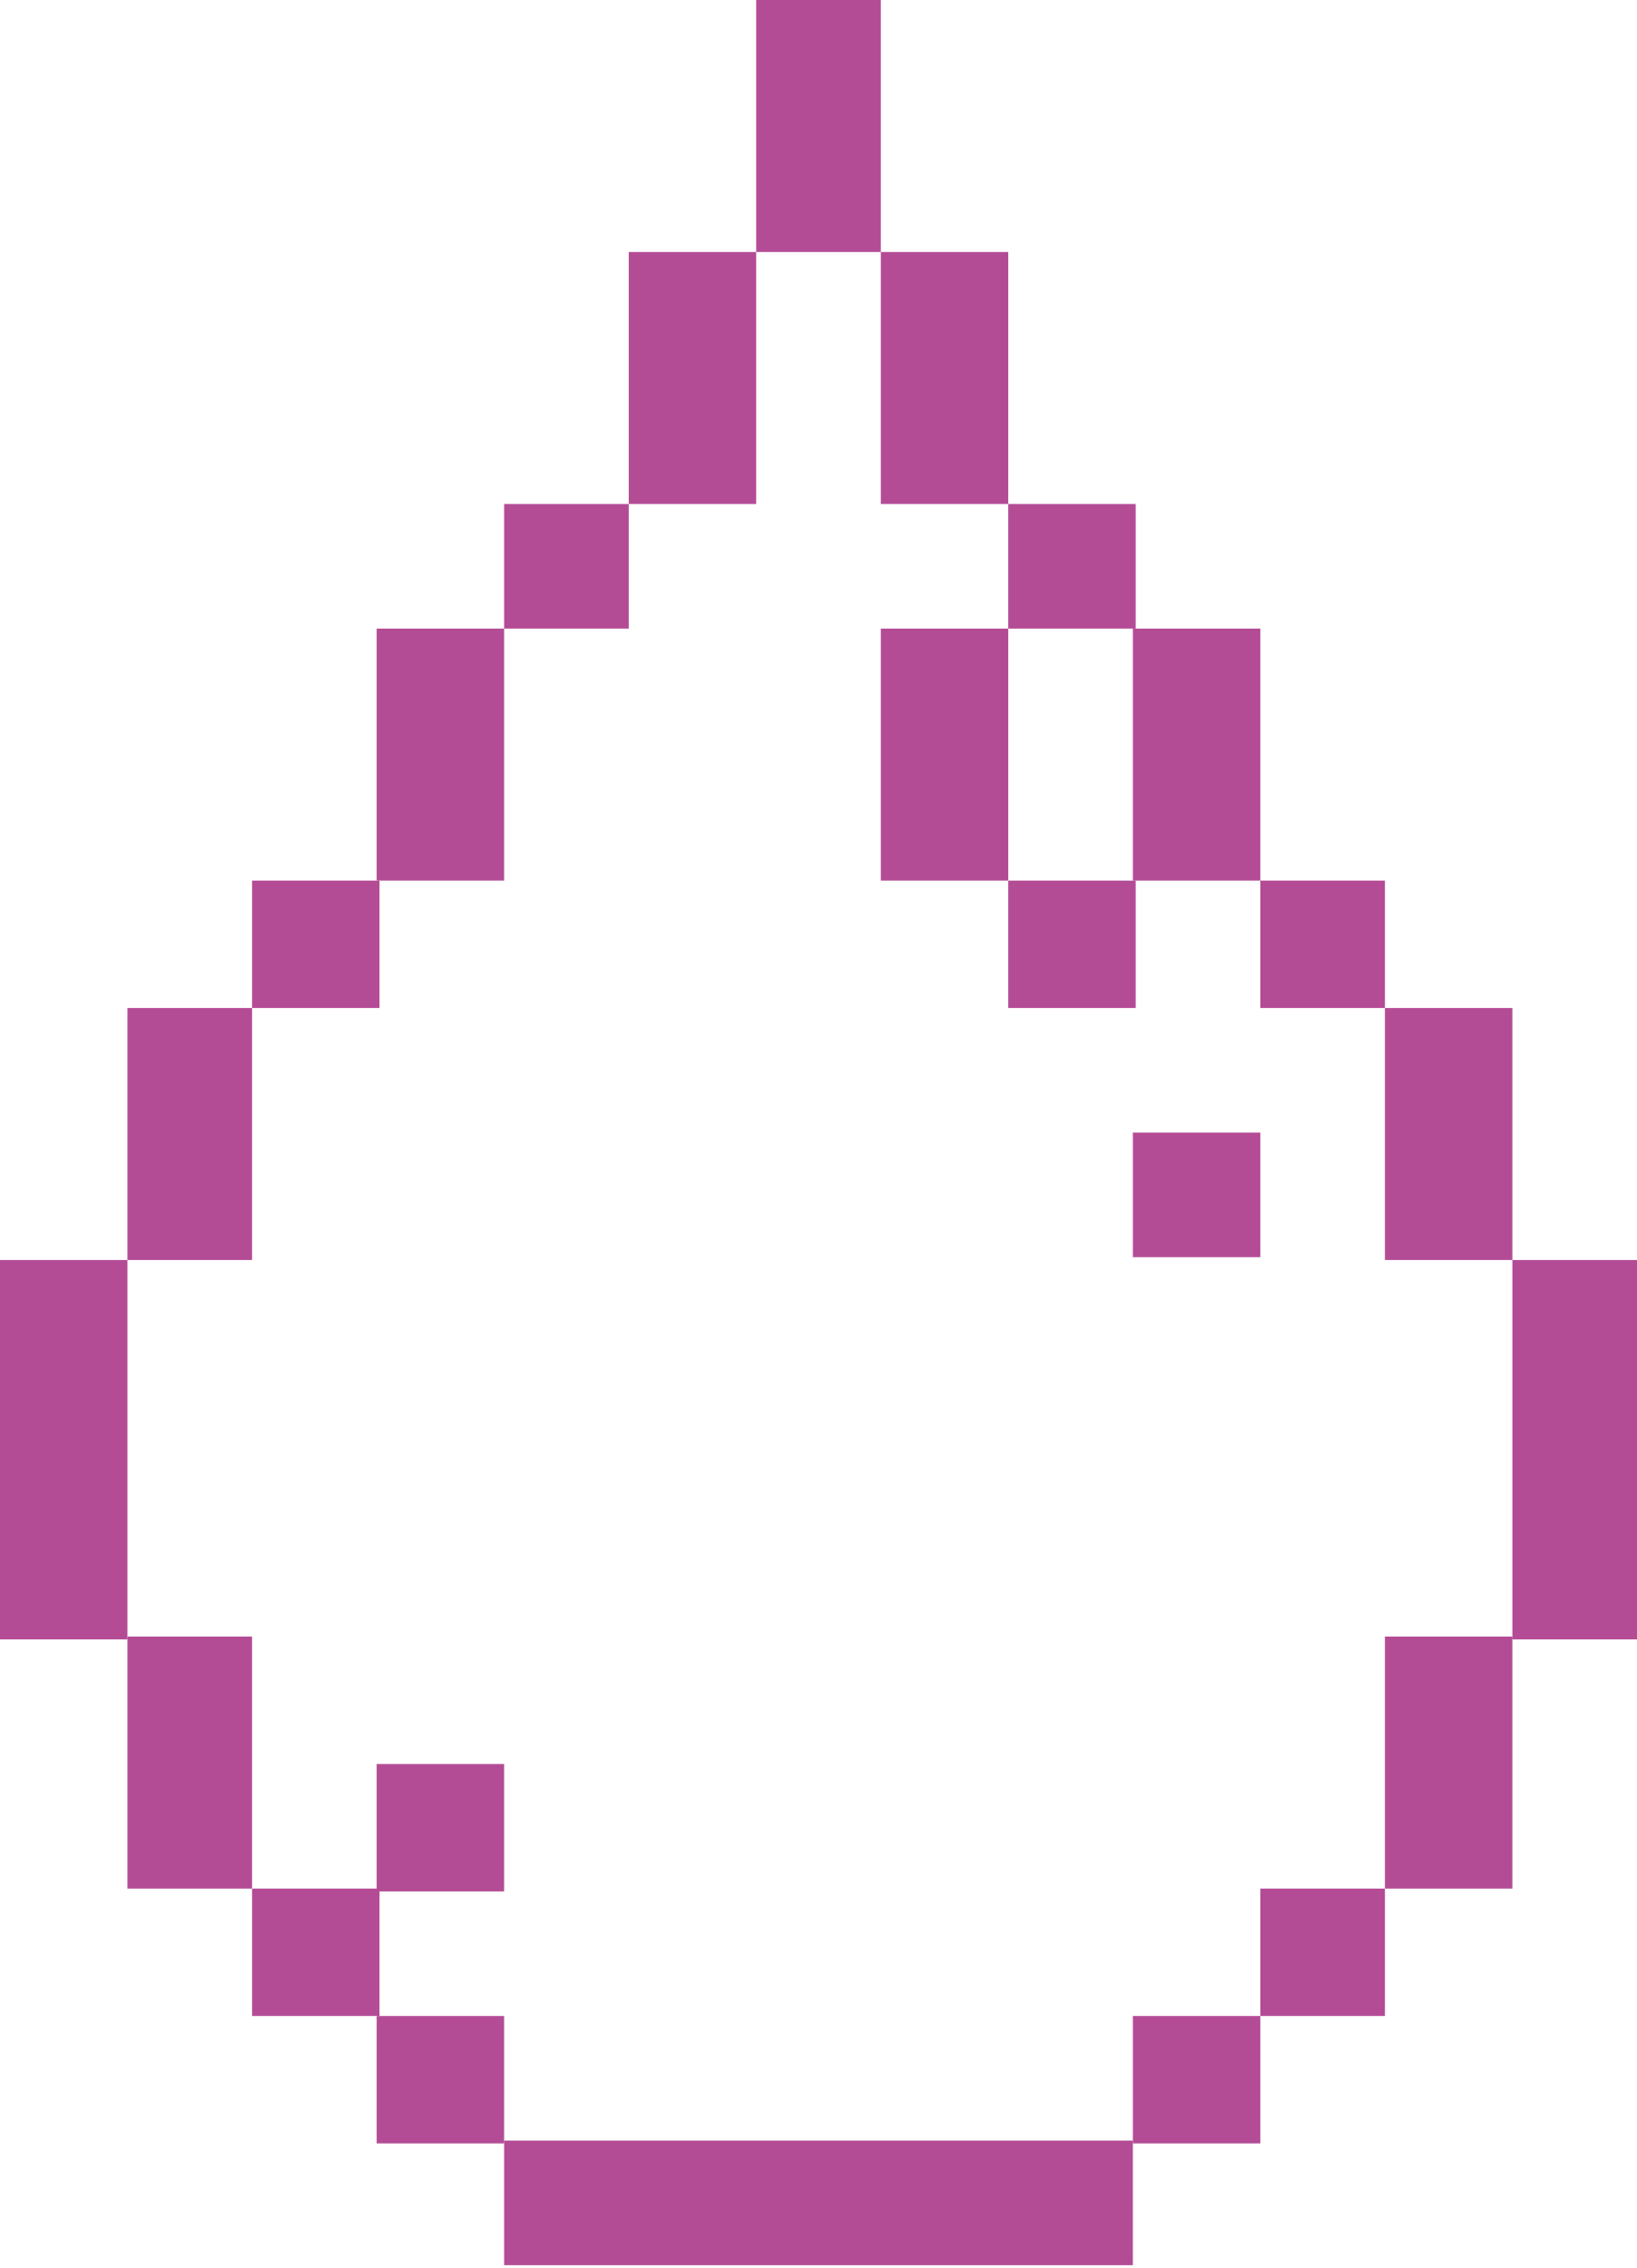
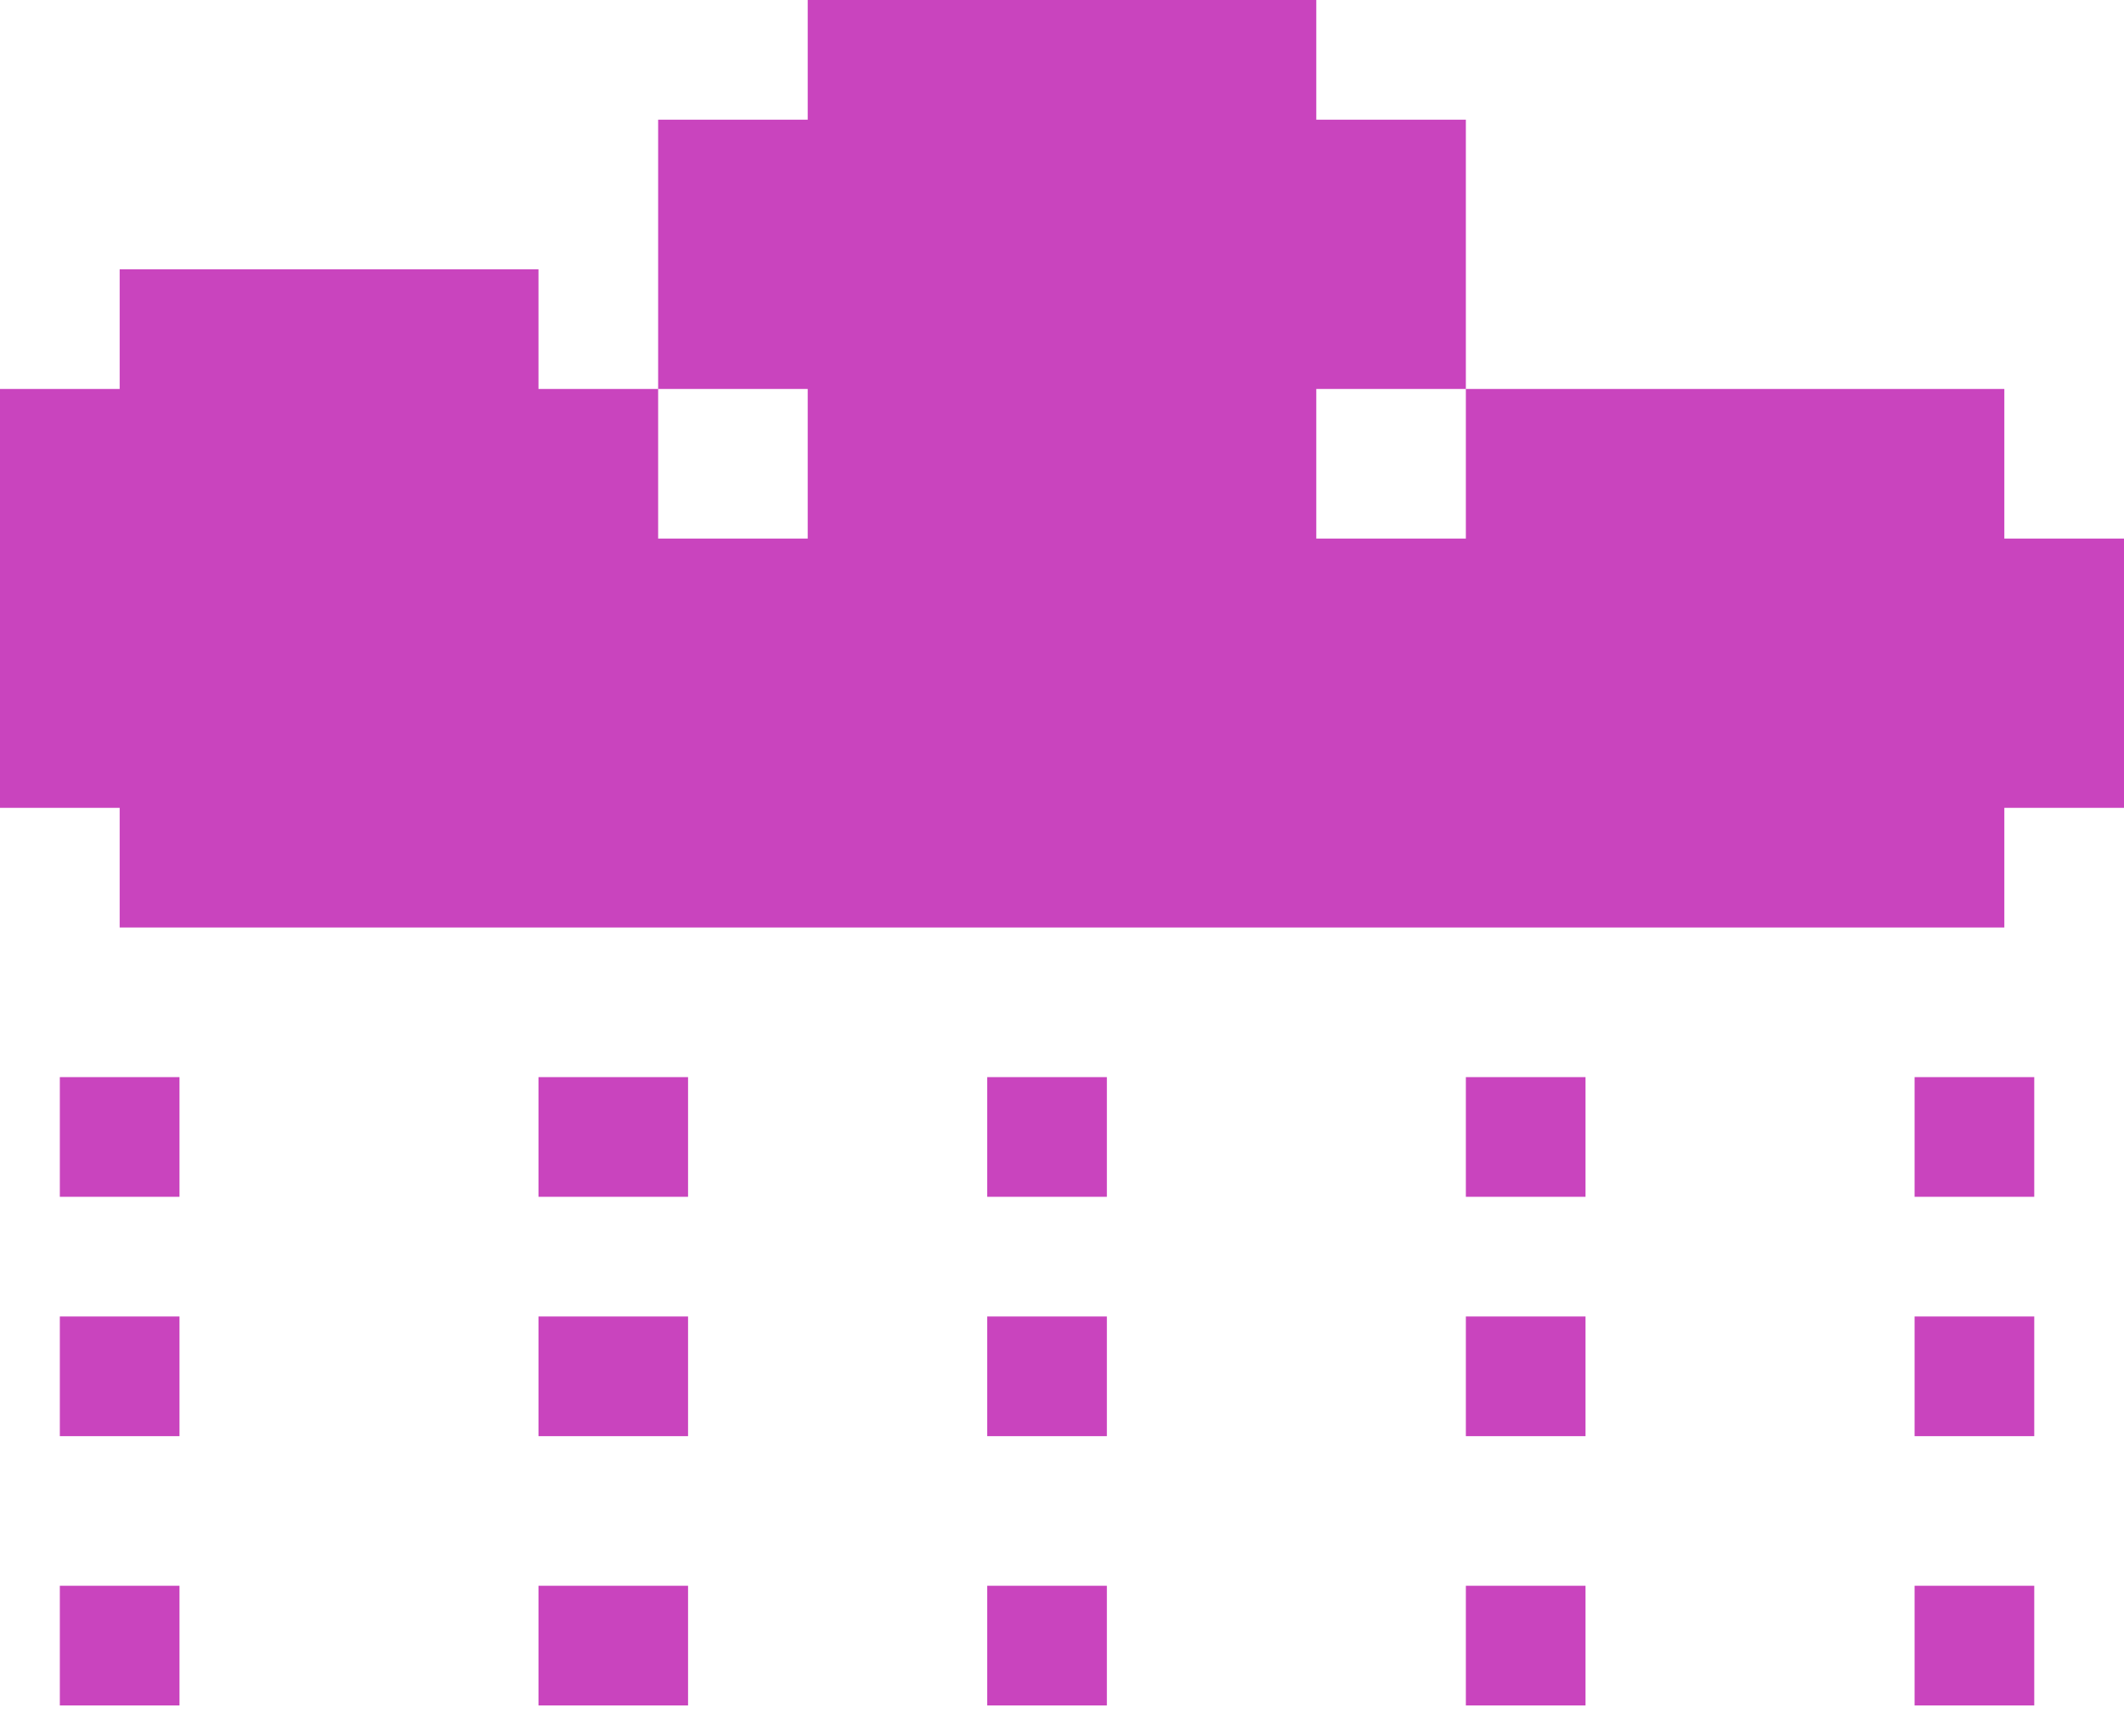
- <svg xmlns="http://www.w3.org/2000/svg" viewBox="0 0 5.78 8.01">
-   <defs>
-     <style>.cls-1{fill:#b44b95;}</style>
-   </defs>
-   <g id="Layer_2" data-name="Layer 2">
-     <g id="Layer_1-2" data-name="Layer 1">
-       <polygon class="cls-1" points="3.11 0.89 3.11 0 2.67 0 2.67 0.89 2.22 0.89 2.22 1.78 2.67 1.78 2.67 0.89 3.11 0.89 3.11 1.78 3.56 1.78 3.56 0.89 3.11 0.89" />
-       <rect class="cls-1" x="4" y="2.22" width="0.45" height="0.89" />
-       <rect class="cls-1" x="3.11" y="2.22" width="0.45" height="0.89" />
-       <rect class="cls-1" x="4.89" y="3.56" width="0.45" height="0.89" />
-       <rect class="cls-1" x="1.78" y="7.56" width="2.22" height="0.44" />
-       <rect class="cls-1" x="4.89" y="5.78" width="0.45" height="0.89" />
-       <rect class="cls-1" x="5.34" y="4.45" width="0.44" height="1.34" />
-       <rect class="cls-1" x="3.56" y="1.78" width="0.45" height="0.44" />
-       <rect class="cls-1" x="4.45" y="3.11" width="0.44" height="0.45" />
-       <rect class="cls-1" x="3.56" y="3.11" width="0.45" height="0.45" />
-       <rect class="cls-1" x="4" y="4" width="0.45" height="0.44" />
-       <rect class="cls-1" x="1.33" y="6.23" width="0.45" height="0.45" />
-       <rect class="cls-1" x="4.45" y="6.67" width="0.44" height="0.45" />
-       <rect class="cls-1" x="4" y="7.12" width="0.45" height="0.45" />
-       <rect class="cls-1" x="1.33" y="2.22" width="0.45" height="0.89" />
-       <rect class="cls-1" x="0.45" y="3.56" width="0.44" height="0.89" />
-       <rect class="cls-1" x="0.45" y="5.78" width="0.44" height="0.89" />
-       <rect class="cls-1" y="4.45" width="0.45" height="1.34" />
-       <rect class="cls-1" x="1.78" y="1.78" width="0.44" height="0.44" />
-       <rect class="cls-1" x="0.89" y="3.11" width="0.45" height="0.45" />
-       <rect class="cls-1" x="0.89" y="6.67" width="0.45" height="0.45" />
-       <rect class="cls-1" x="1.33" y="7.12" width="0.45" height="0.45" />
+ <svg xmlns="http://www.w3.org/2000/svg" version="1.1" id="Layer_1" x="0px" y="0px" viewBox="0 0 7.1 5.8" style="enable-background:new 0 0 7.1 5.8;" xml:space="preserve">
+   <style type="text/css">
+ 	.st0{fill:#C944BE;}
+ </style>
+   <g id="Layer_2_1_">
+     <g id="Layer_1-2">
+       <rect x="0.2" y="3.6" class="st0" width="0.4" height="0.4" />
+       <rect x="0.2" y="4.4" class="st0" width="0.4" height="0.4" />
+       <rect x="0.2" y="5.3" class="st0" width="0.4" height="0.4" />
+       <rect x="1.8" y="3.6" class="st0" width="0.5" height="0.4" />
+       <rect x="1.8" y="4.4" class="st0" width="0.5" height="0.4" />
+       <rect x="1.8" y="5.3" class="st0" width="0.5" height="0.4" />
+       <rect x="3.3" y="3.6" class="st0" width="0.4" height="0.4" />
+       <rect x="3.3" y="4.4" class="st0" width="0.4" height="0.4" />
+       <rect x="3.3" y="5.3" class="st0" width="0.4" height="0.4" />
+       <rect x="4.9" y="3.6" class="st0" width="0.4" height="0.4" />
+       <rect x="4.9" y="4.4" class="st0" width="0.4" height="0.4" />
+       <rect x="4.9" y="5.3" class="st0" width="0.4" height="0.4" />
+       <rect x="6.4" y="3.6" class="st0" width="0.4" height="0.4" />
+       <rect x="6.4" y="4.4" class="st0" width="0.4" height="0.4" />
+       <rect x="6.4" y="5.3" class="st0" width="0.4" height="0.4" />
+       <polygon class="st0" points="6.7,1.8 6.7,1.3 4.9,1.3 4.9,1.8 4.4,1.8 4.4,1.3 4.9,1.3 4.9,0.4 4.4,0.4 4.4,0 2.7,0 2.7,0.4     2.2,0.4 2.2,1.3 2.7,1.3 2.7,1.8 2.2,1.8 2.2,1.3 1.8,1.3 1.8,0.9 0.4,0.9 0.4,0.9 0.4,1.3 0,1.3 0,2.7 0.4,2.7 0.4,3.1 0.4,3.1     6.7,3.1 6.7,2.7 7.1,2.7 7.1,1.8   " />
    </g>
  </g>
</svg>
